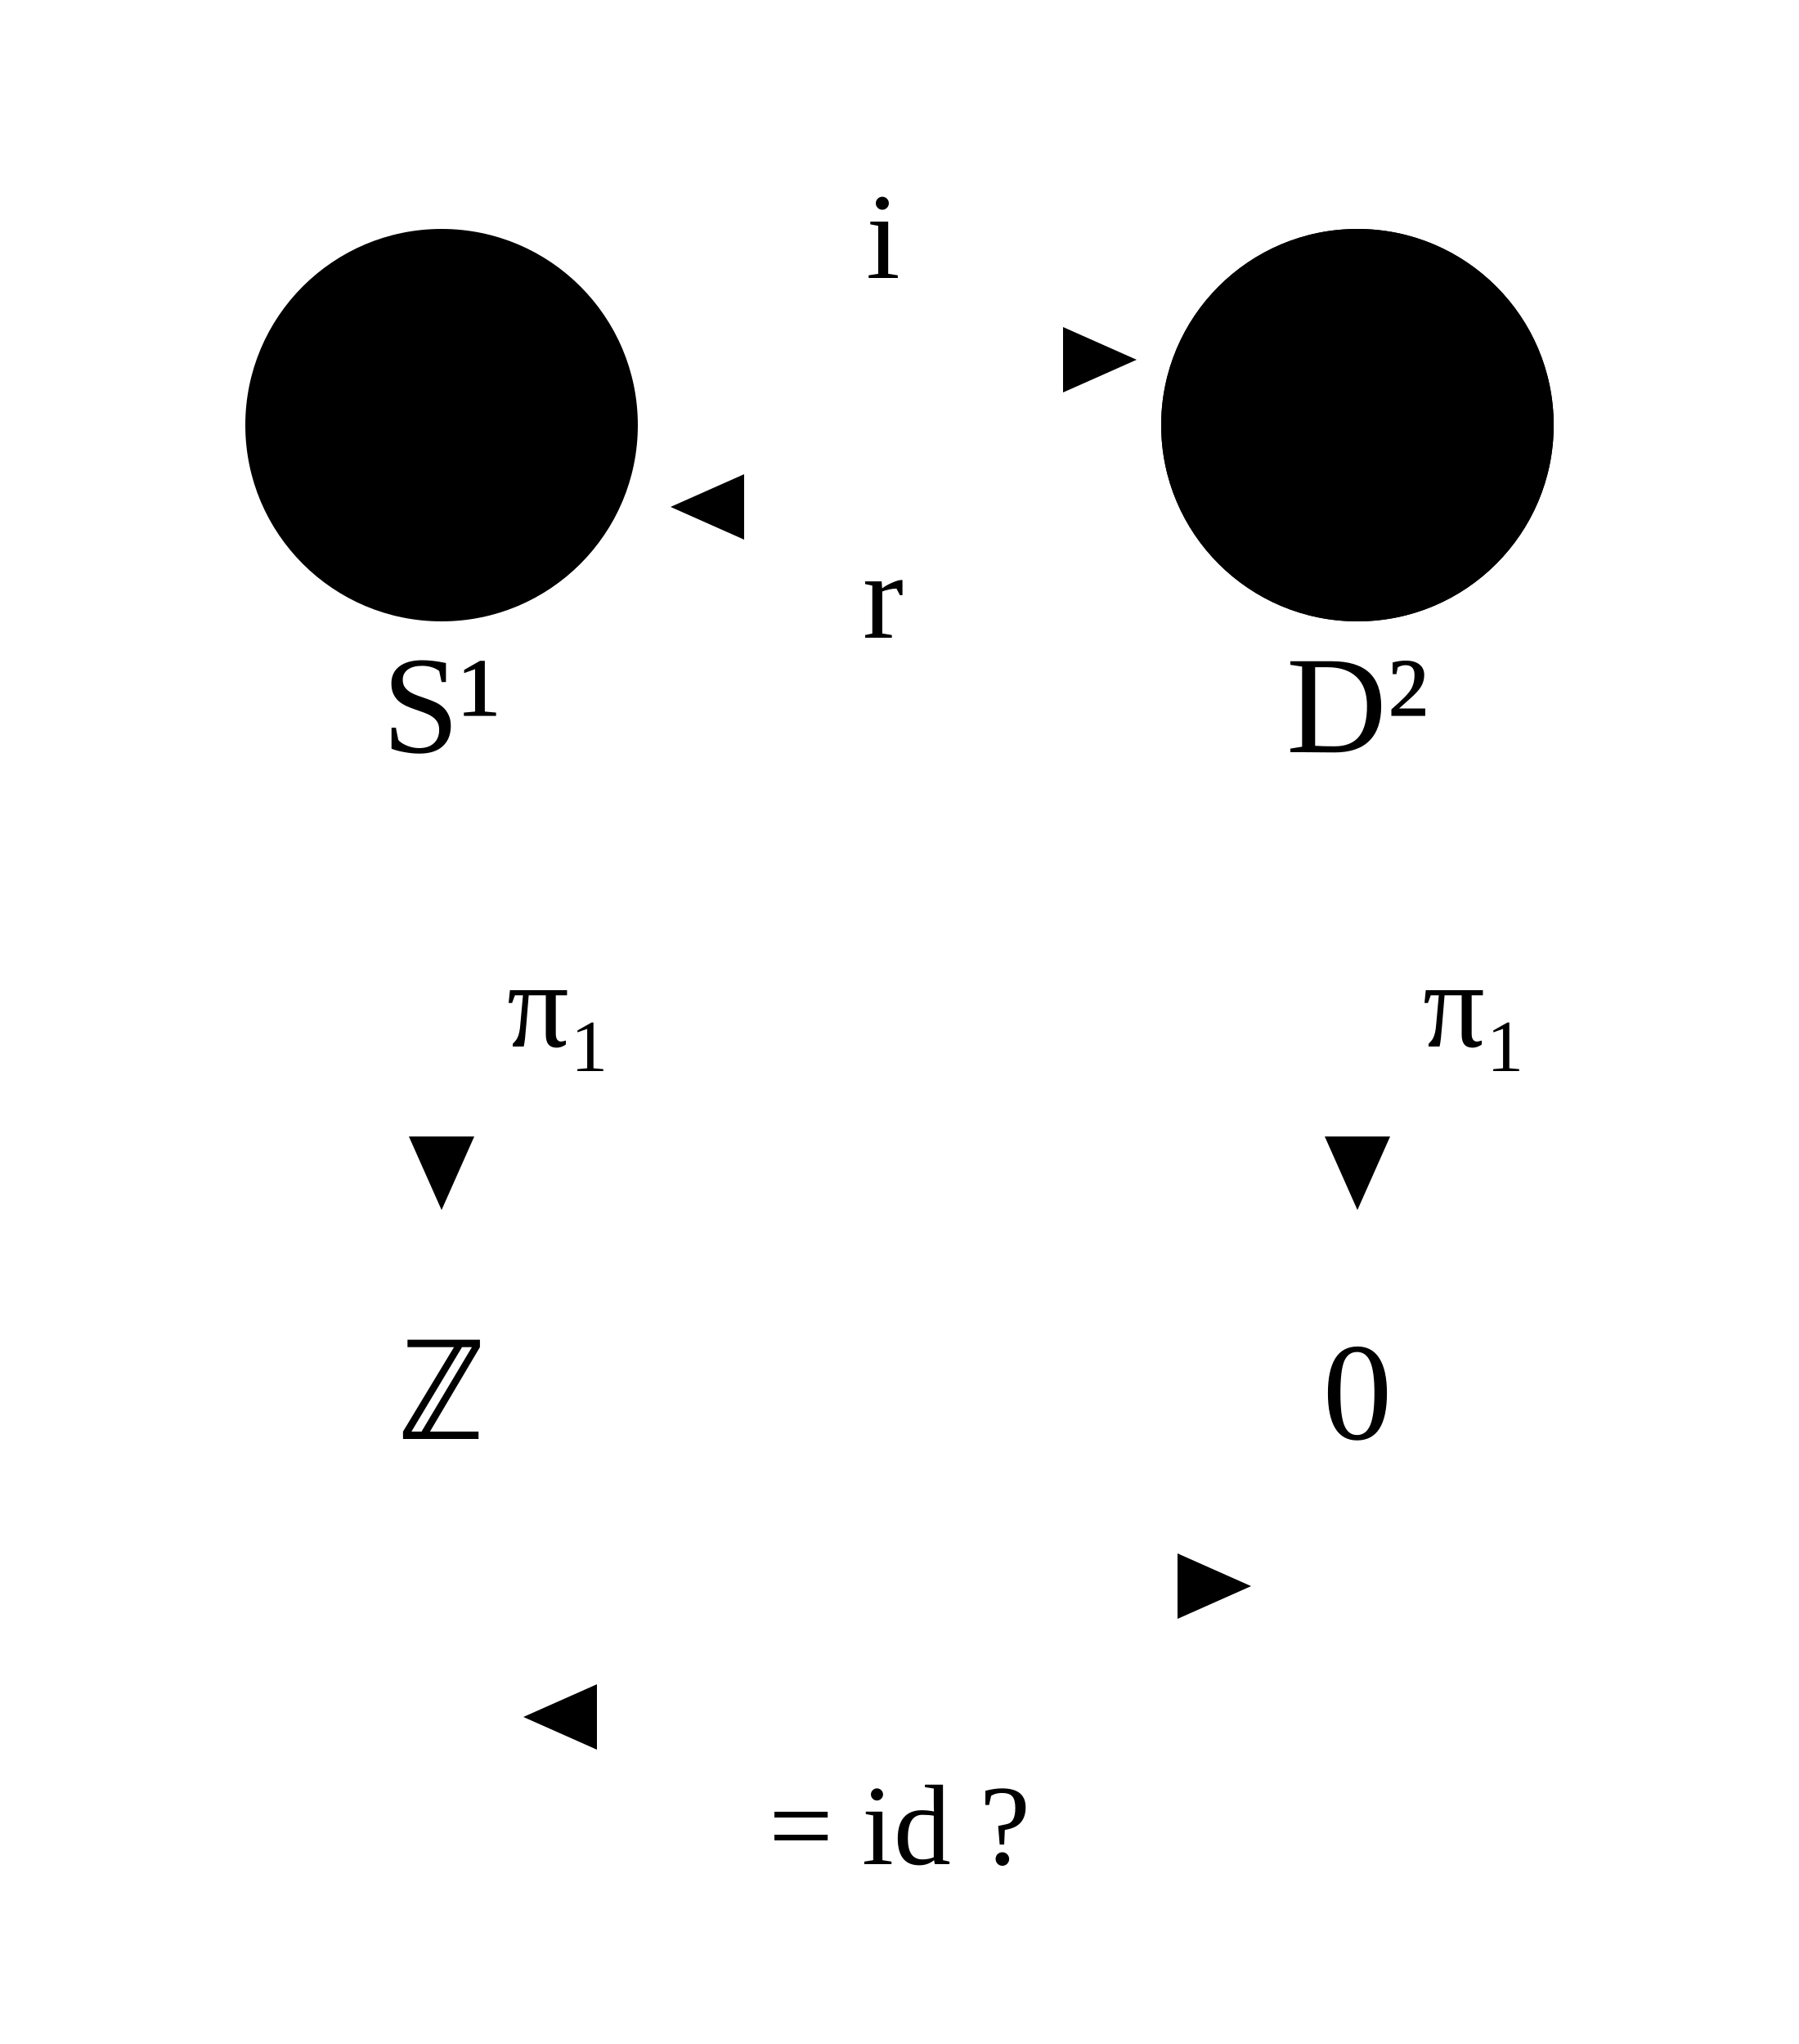
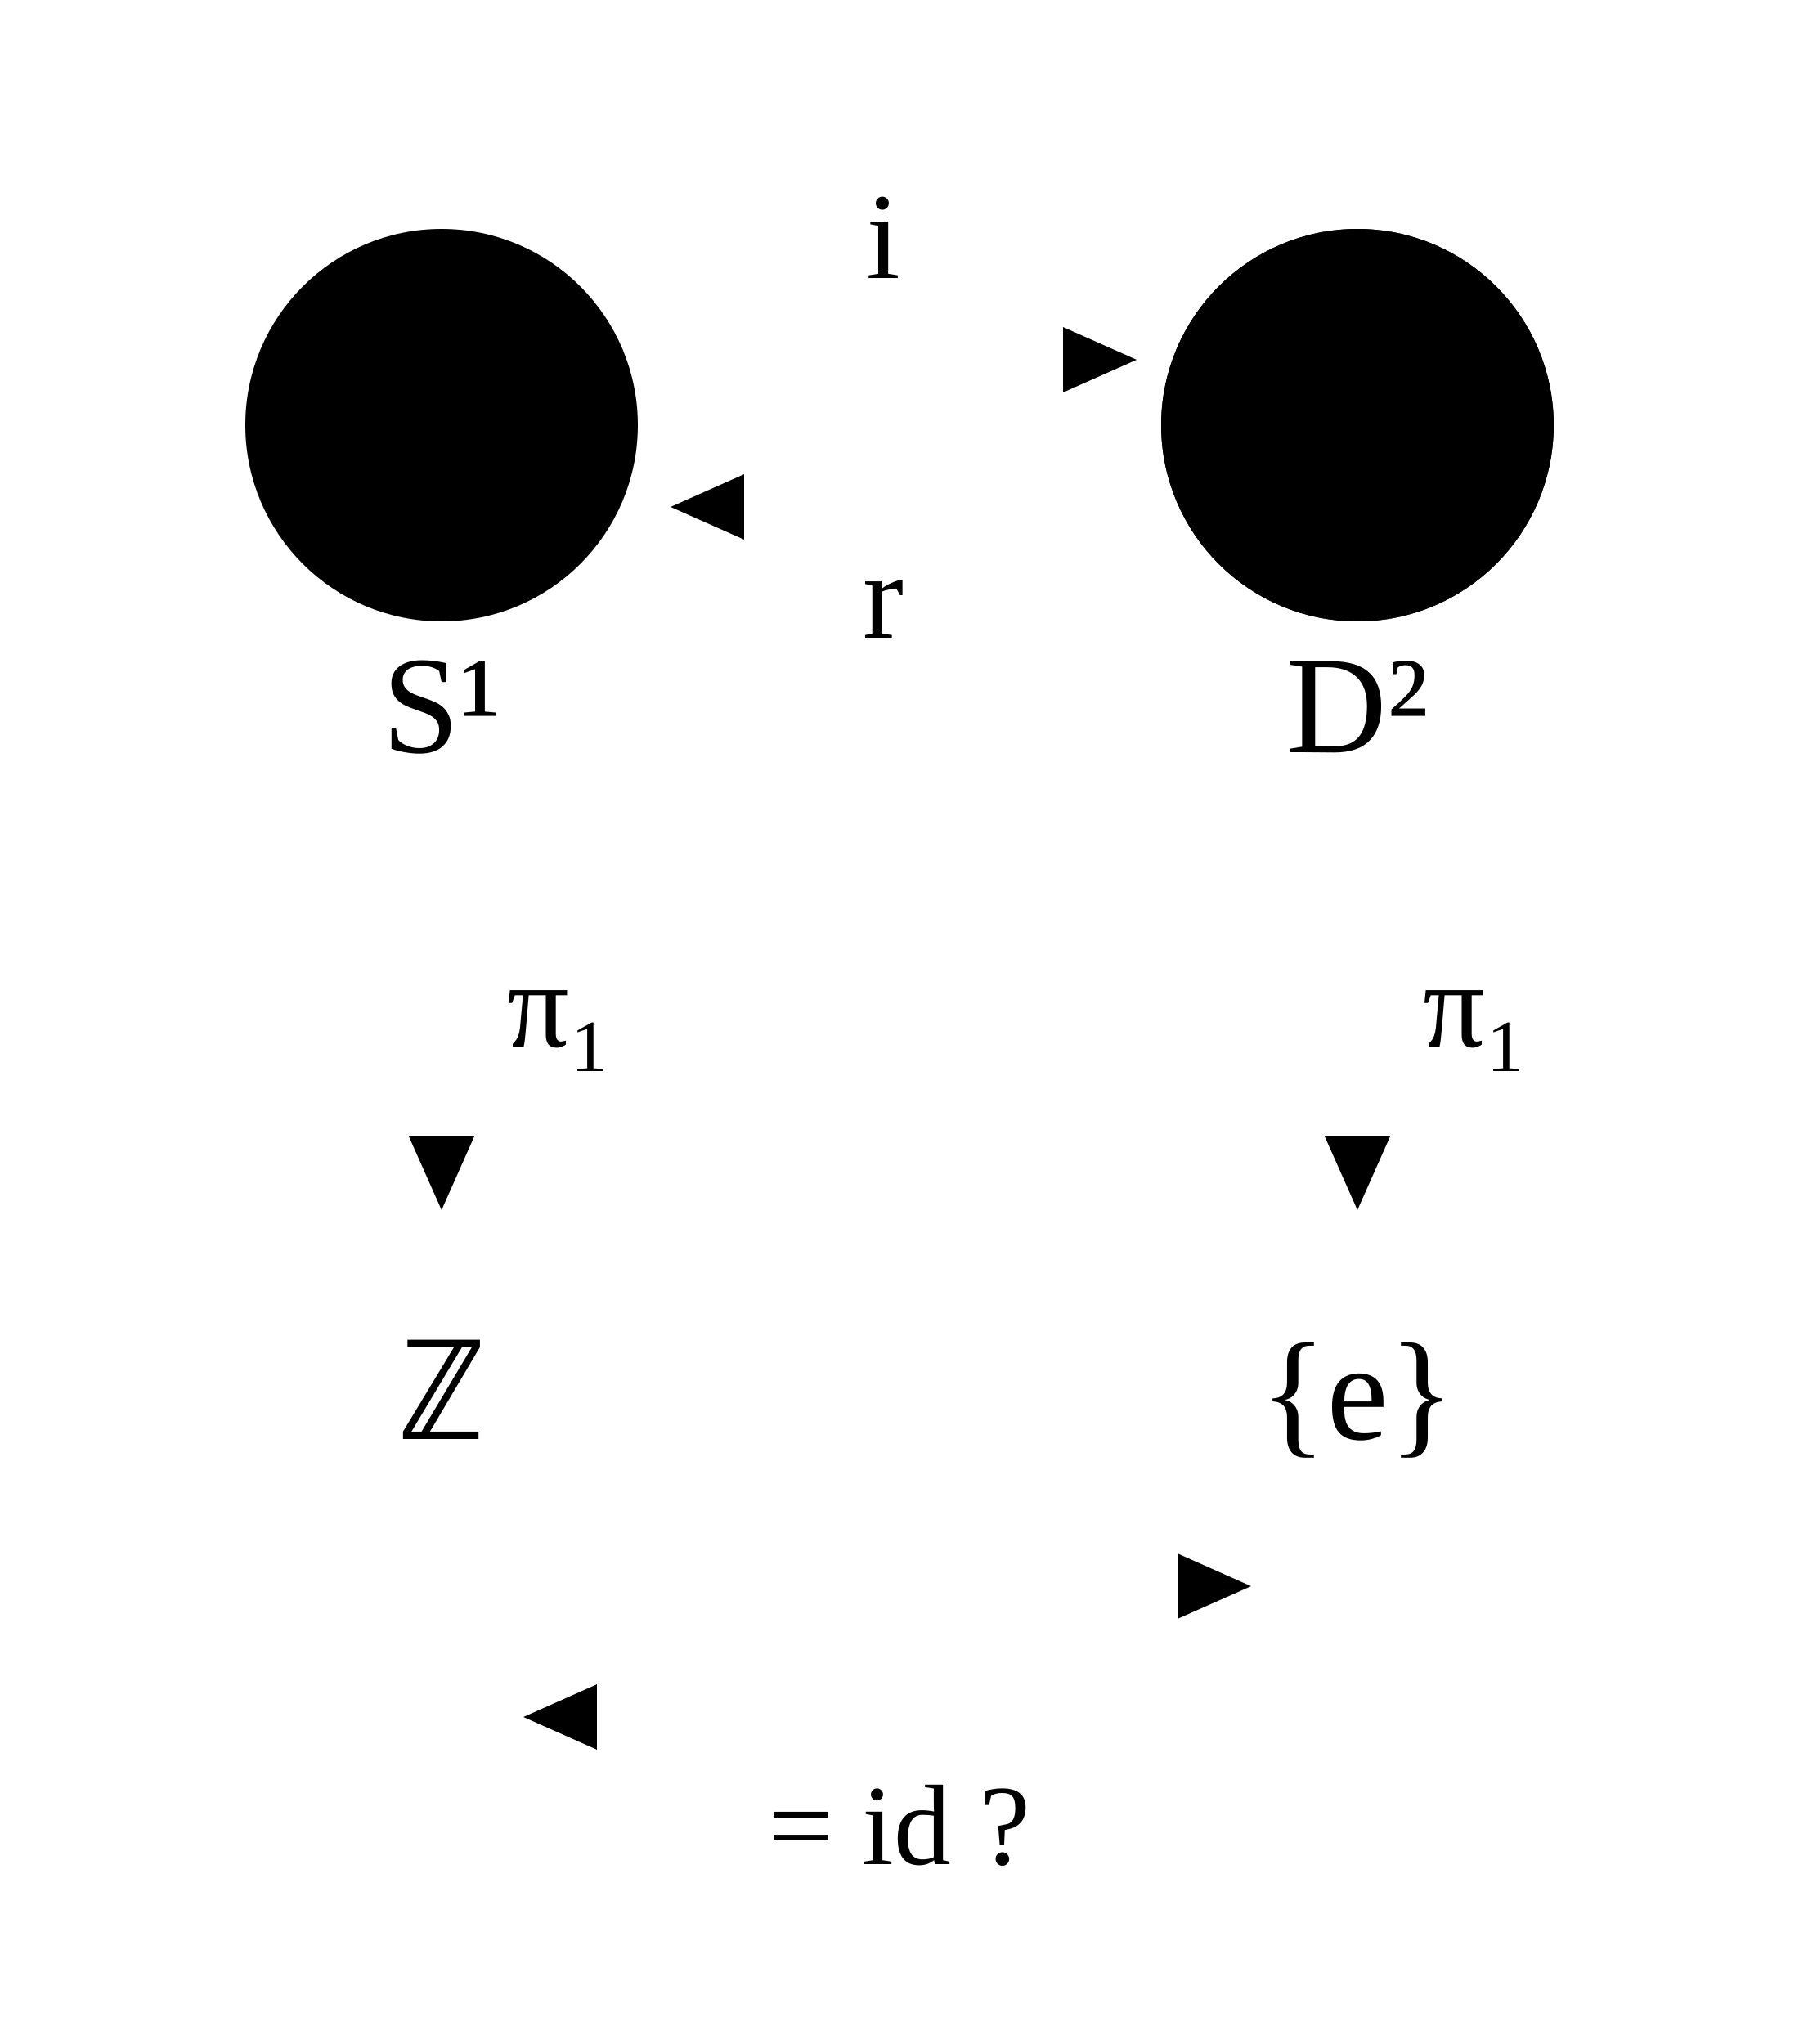
- <svg viewBox="0 0 220 250" width="220" role="img" aria-label="Наверху окружность и диск, стрелка вложения вперёд и пунктирная стрелка обратно. Внизу их фундаментальные группы: целые числа и нулевая группа, и обратный путь через нулевую группу помечен вопросом">
+ <svg viewBox="0 0 220 250" width="220" role="img" aria-label="Наверху окружность и диск, стрелка вложения вперёд и пунктирная стрелка обратно. Внизу их фундаментальные группы: целые числа и единичная группа, и обратный путь через единичную группу помечен вопросом">
  <circle class="s-line" cx="54" cy="52" r="24" />
  <circle class="s-fillsh" cx="166" cy="52" r="24" />
  <circle class="s-line" cx="166" cy="52" r="24" />
  <text class="s-txt" x="54" y="92" text-anchor="middle" font-size="17">S¹</text>
  <text class="s-txt" x="166" y="92" text-anchor="middle" font-size="17">D²</text>
  <line class="s-thin" x1="84" y1="44" x2="132" y2="44" />
  <path class="s-ar-m" d="M130,40 l9,4 -9,4 z" />
  <line class="s-dash" x1="136" y1="62" x2="92" y2="62" />
  <path class="s-ar-a" d="M91,58 l-9,4 9,4 z" />
  <text class="s-txt-m" x="108" y="34" text-anchor="middle" font-size="15">i</text>
  <text class="s-txt-m" x="108" y="78" text-anchor="middle" font-size="15">r</text>
  <line class="s-dash" x1="54" y1="104" x2="54" y2="148" />
  <path class="s-ar-a" d="M50,139 l4,9 4,-9 z" />
  <line class="s-dash" x1="166" y1="104" x2="166" y2="148" />
  <path class="s-ar-a" d="M162,139 l4,9 4,-9 z" />
  <text class="s-txt-m" x="62" y="128" font-size="15">π₁</text>
  <text class="s-txt-m" x="174" y="128" font-size="15">π₁</text>
  <text class="s-txt" x="54" y="176" text-anchor="middle" font-size="17">ℤ</text>
-   <text class="s-txt" x="166" y="176" text-anchor="middle" font-size="17">0</text>
+   <text class="s-txt" x="166" y="176" text-anchor="middle" font-size="17">{e}</text>
  <line class="s-thin" x1="70" y1="194" x2="146" y2="194" />
  <path class="s-ar-m" d="M144,190 l9,4 -9,4 z" />
  <line class="s-dash" x1="150" y1="210" x2="73" y2="210" />
  <path class="s-ar-a" d="M73,206 l-9,4 9,4 z" />
  <text class="s-txt-m" x="110" y="228" text-anchor="middle" font-size="14">= id ?</text>
</svg>
